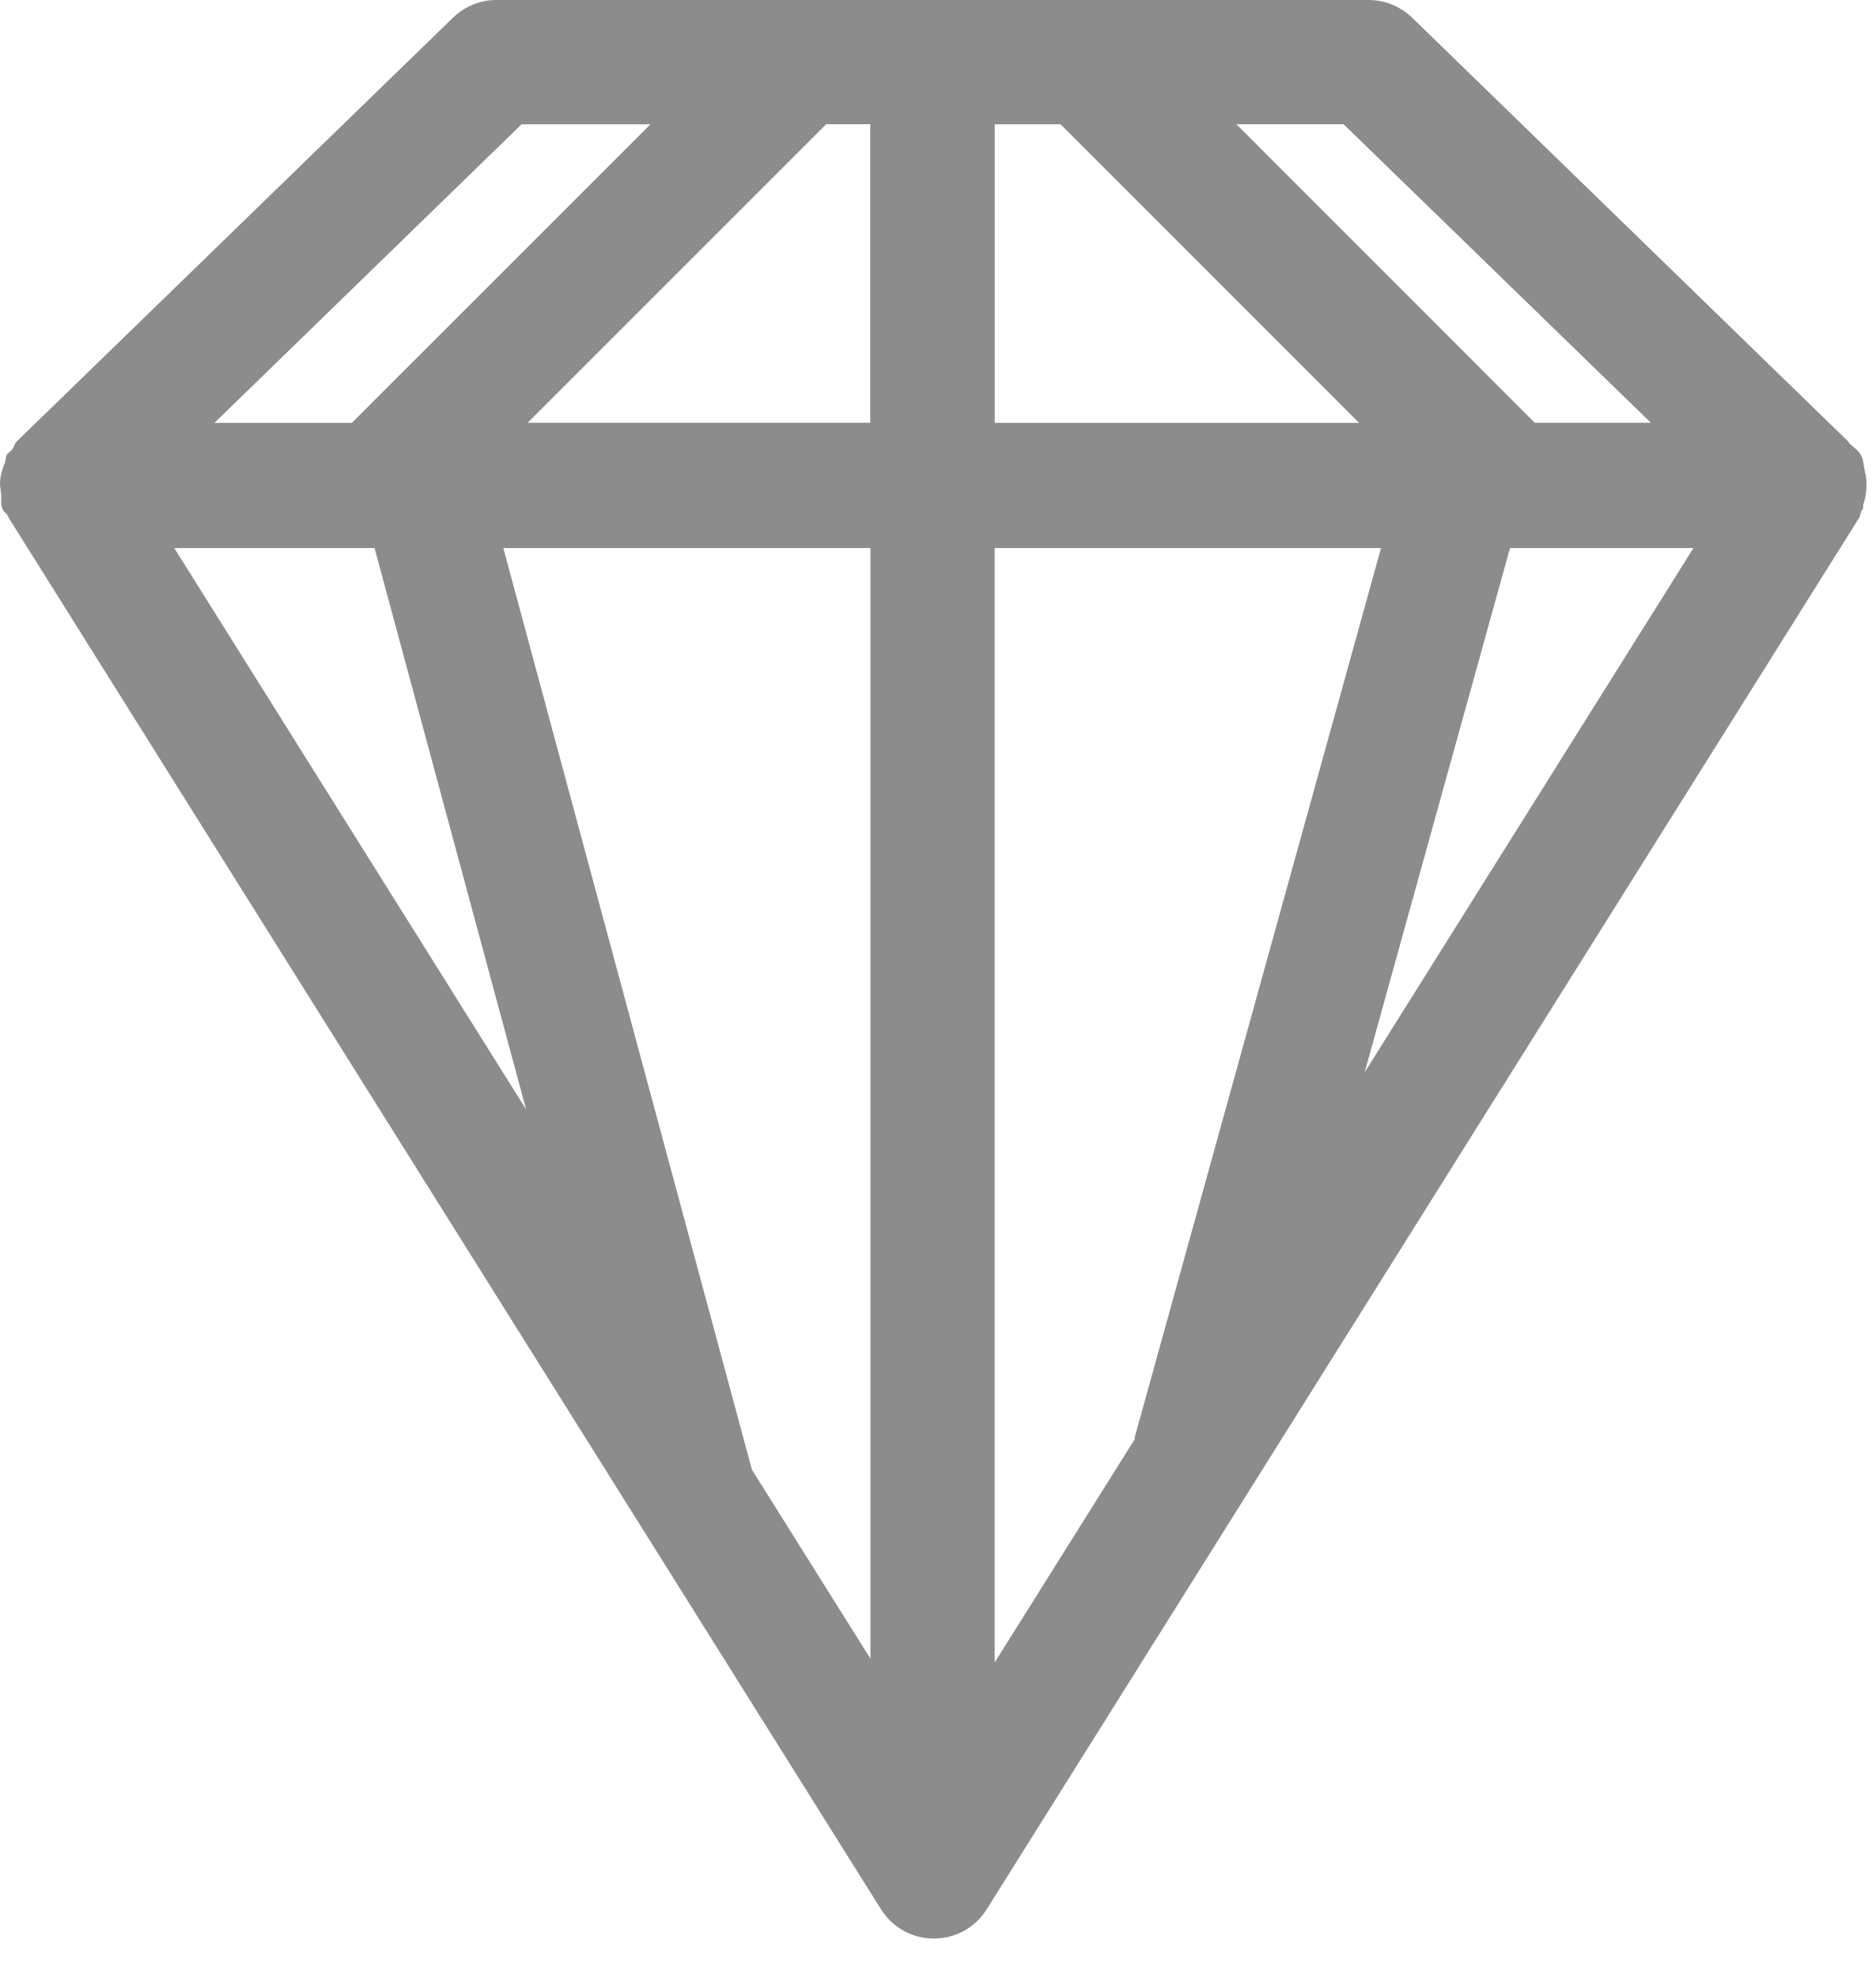
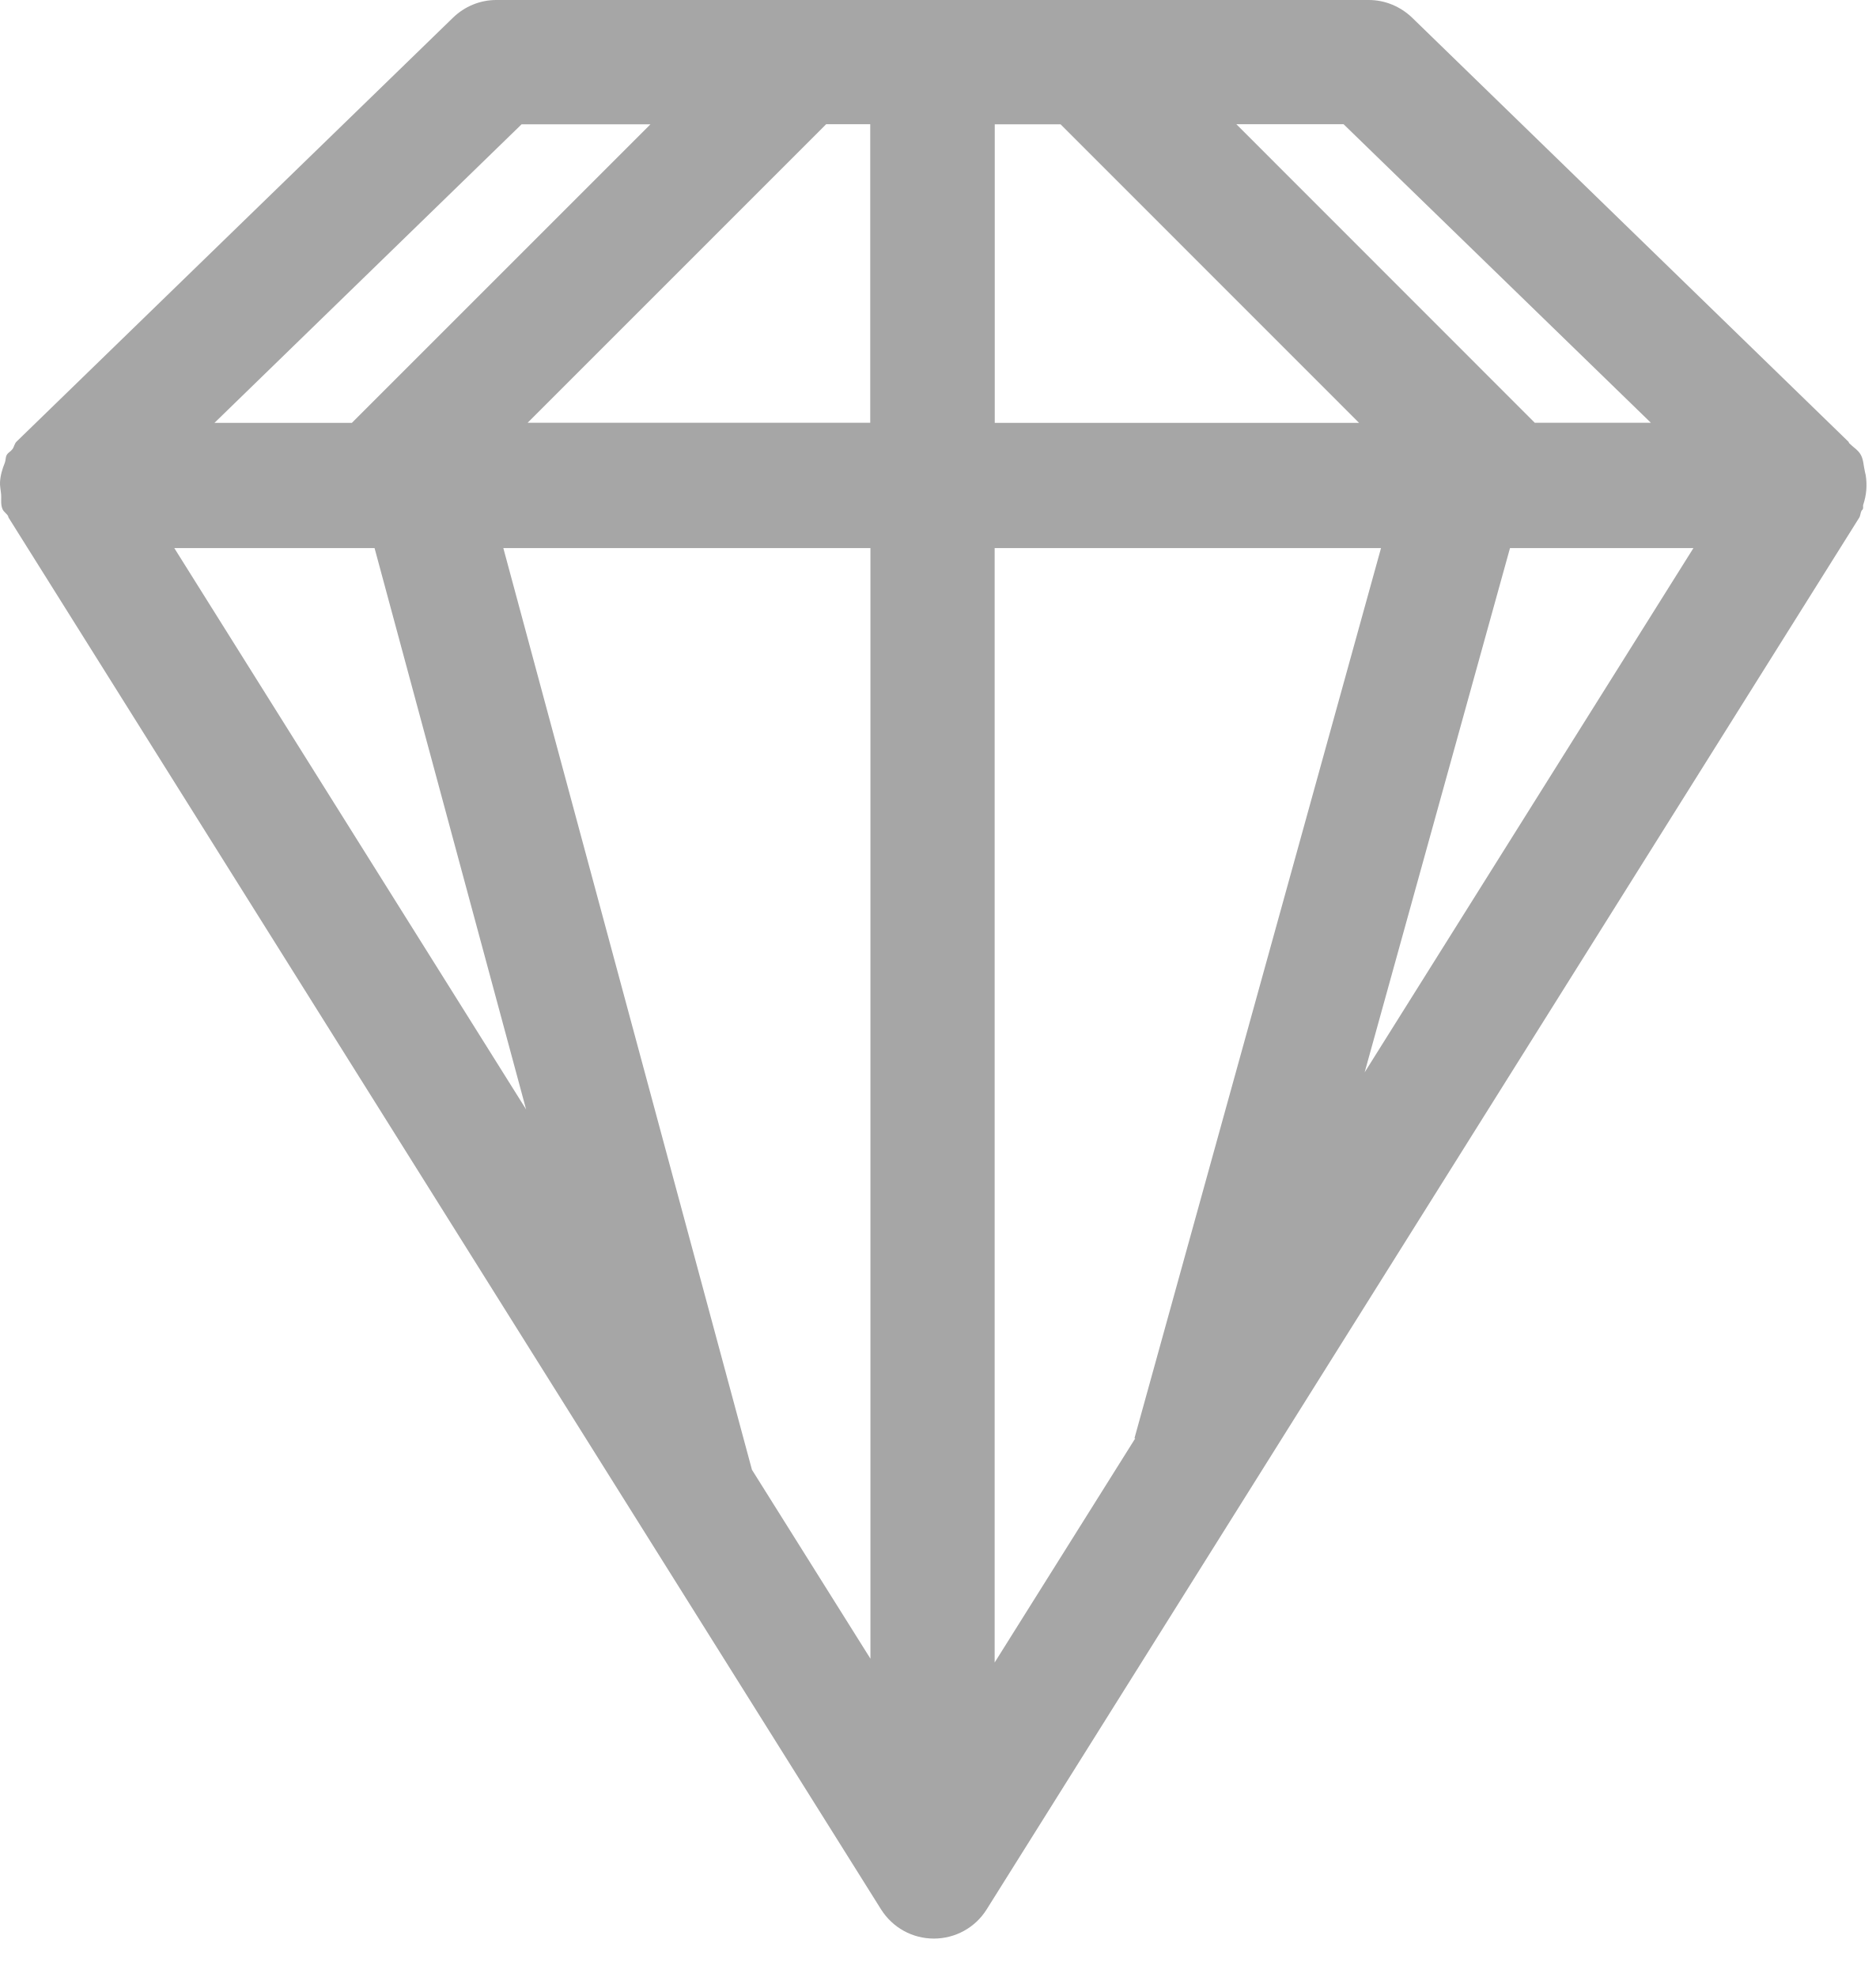
<svg xmlns="http://www.w3.org/2000/svg" width="37px" height="39px" viewBox="0 0 37 39" version="1.1">
  <defs />
  <g id="Page-1" stroke="none" stroke-width="1" fill="none" fill-rule="evenodd">
-     <g id="Desktop-Copy" transform="translate(-1061, -636)" fill-opacity="0.45" fill="#000000">
+     <g id="Desktop-Copy" transform="translate(-1061, -636)" fill-opacity="0.35" fill="#000000">
      <g id="Group-Copy-3-+-Page-1" transform="translate(884, 472)">
        <g id="Group-Copy-3">
          <g id="Group" transform="translate(60, 61)">
            <g id="Ruby-+-Page-1" transform="translate(115, 103)">
              <path d="M38.8,9.371 C38.794,9.343 38.786,9.321 38.782,9.292 C38.757,9.186 38.757,9.071 38.705,8.975 C38.65,8.875 38.554,8.823 38.478,8.746 C38.467,8.735 38.467,8.721 38.459,8.713 L29.855,0.35 C29.623,0.127 29.317,0 29,0 L11.788,0 C11.469,0 11.163,0.127 10.934,0.35 L2.328,8.71 C2.284,8.752 2.28,8.814 2.246,8.86 C2.213,8.906 2.163,8.925 2.134,8.973 C2.106,9.023 2.115,9.077 2.096,9.127 C2.044,9.256 2.007,9.379 2,9.519 C1.998,9.587 2.011,9.65 2.019,9.723 C2.034,9.831 2.005,9.942 2.05,10.044 C2.073,10.098 2.128,10.127 2.159,10.179 C2.165,10.189 2.163,10.204 2.171,10.214 L19.379,37.667 C19.607,38.027 19.996,38.242 20.421,38.242 C20.842,38.242 21.236,38.027 21.461,37.667 L38.671,10.214 C38.698,10.173 38.694,10.121 38.717,10.077 C38.723,10.062 38.74,10.058 38.744,10.042 C38.757,10.014 38.742,9.986 38.751,9.958 C38.815,9.769 38.832,9.575 38.8,9.371 L38.8,9.371 Z M21.621,8.34 L21.621,2.452 L22.919,2.452 L28.807,8.342 L21.621,8.342 L21.621,8.34 Z M19.169,8.34 L12.407,8.34 L18.296,2.45 L19.165,2.45 L19.165,8.34 L19.169,8.34 Z M9.388,10.812 L12.377,21.885 L5.438,10.812 L9.388,10.812 Z M11.928,10.812 L19.169,10.812 L19.169,32.721 L16.832,28.994 L11.928,10.812 Z M21.621,10.812 L29.24,10.812 L24.377,28.371 L24.392,28.375 L21.619,32.796 L21.619,10.812 L21.621,10.812 Z M31.784,10.812 L35.402,10.812 L28.917,21.154 L31.784,10.812 Z M34.563,8.34 L32.273,8.34 L26.386,2.45 L28.501,2.45 L34.563,8.34 Z M12.288,2.452 L14.83,2.452 L8.94,8.342 L6.23,8.342 L12.288,2.452 Z" id="sketch" />
            </g>
          </g>
        </g>
      </g>
    </g>
  </g>
</svg>
